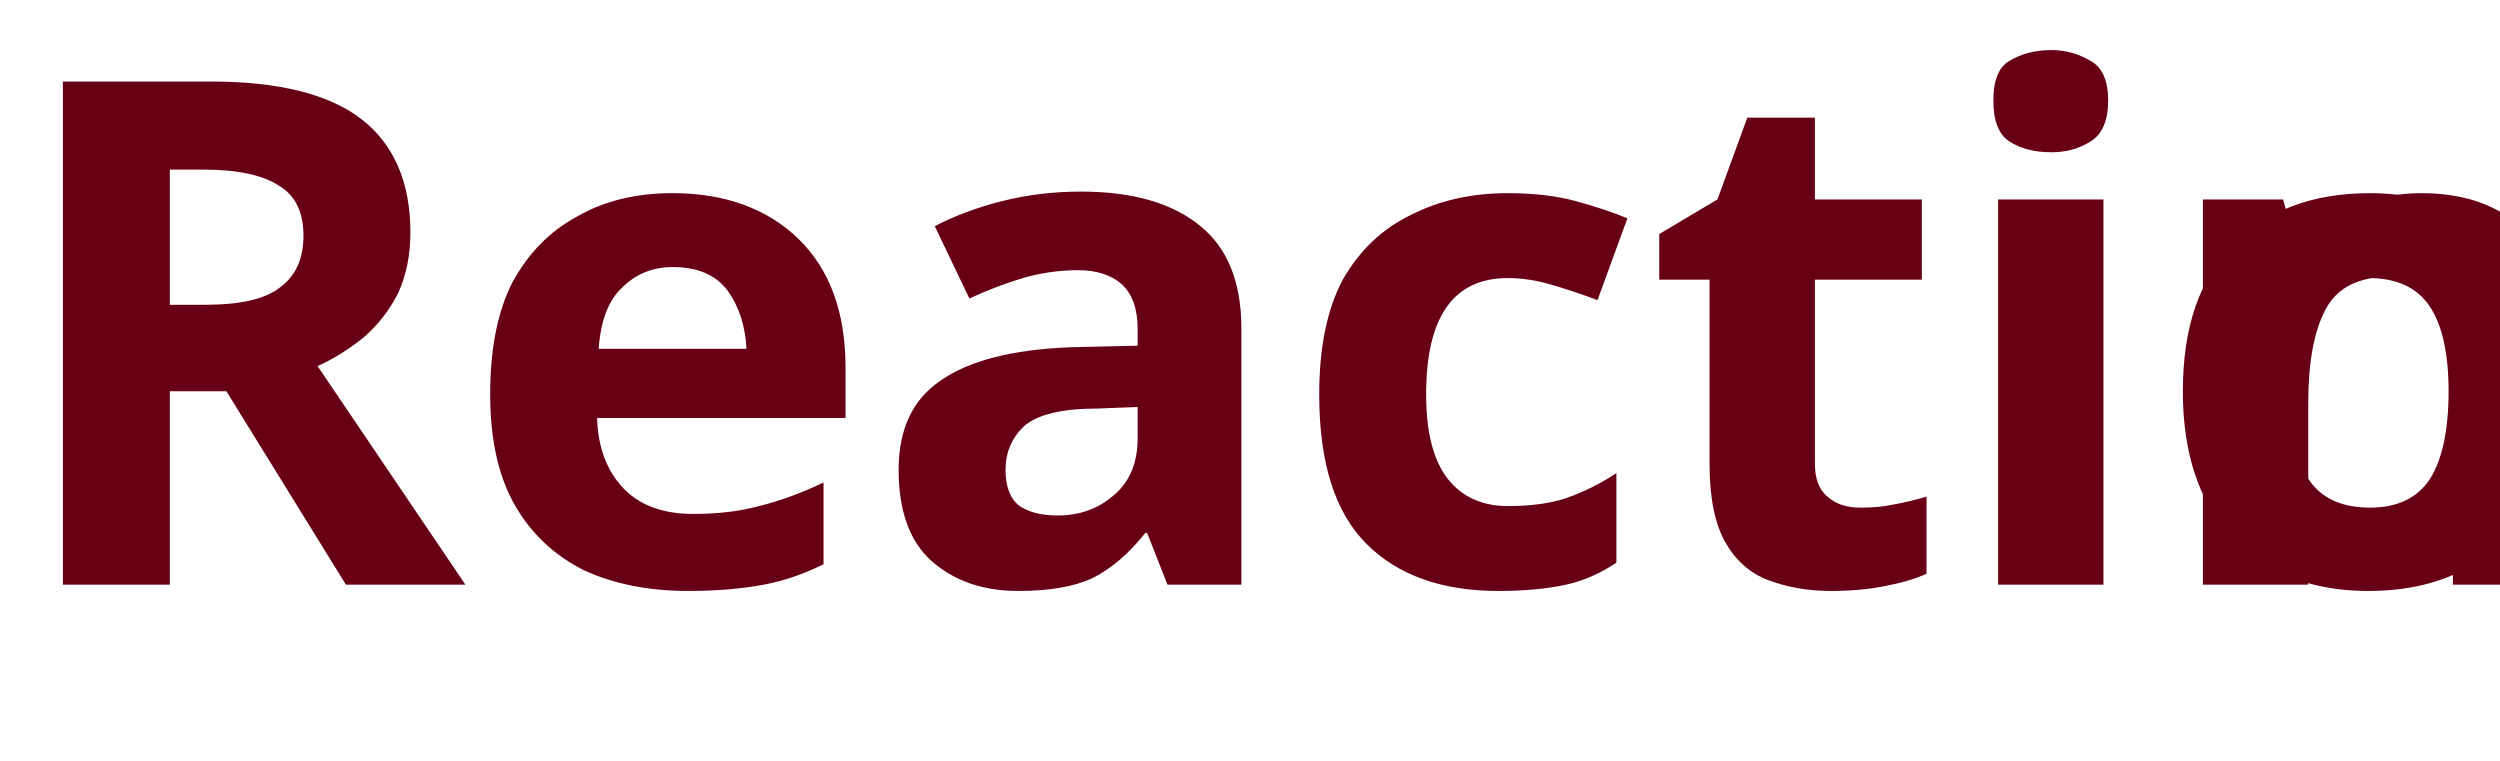
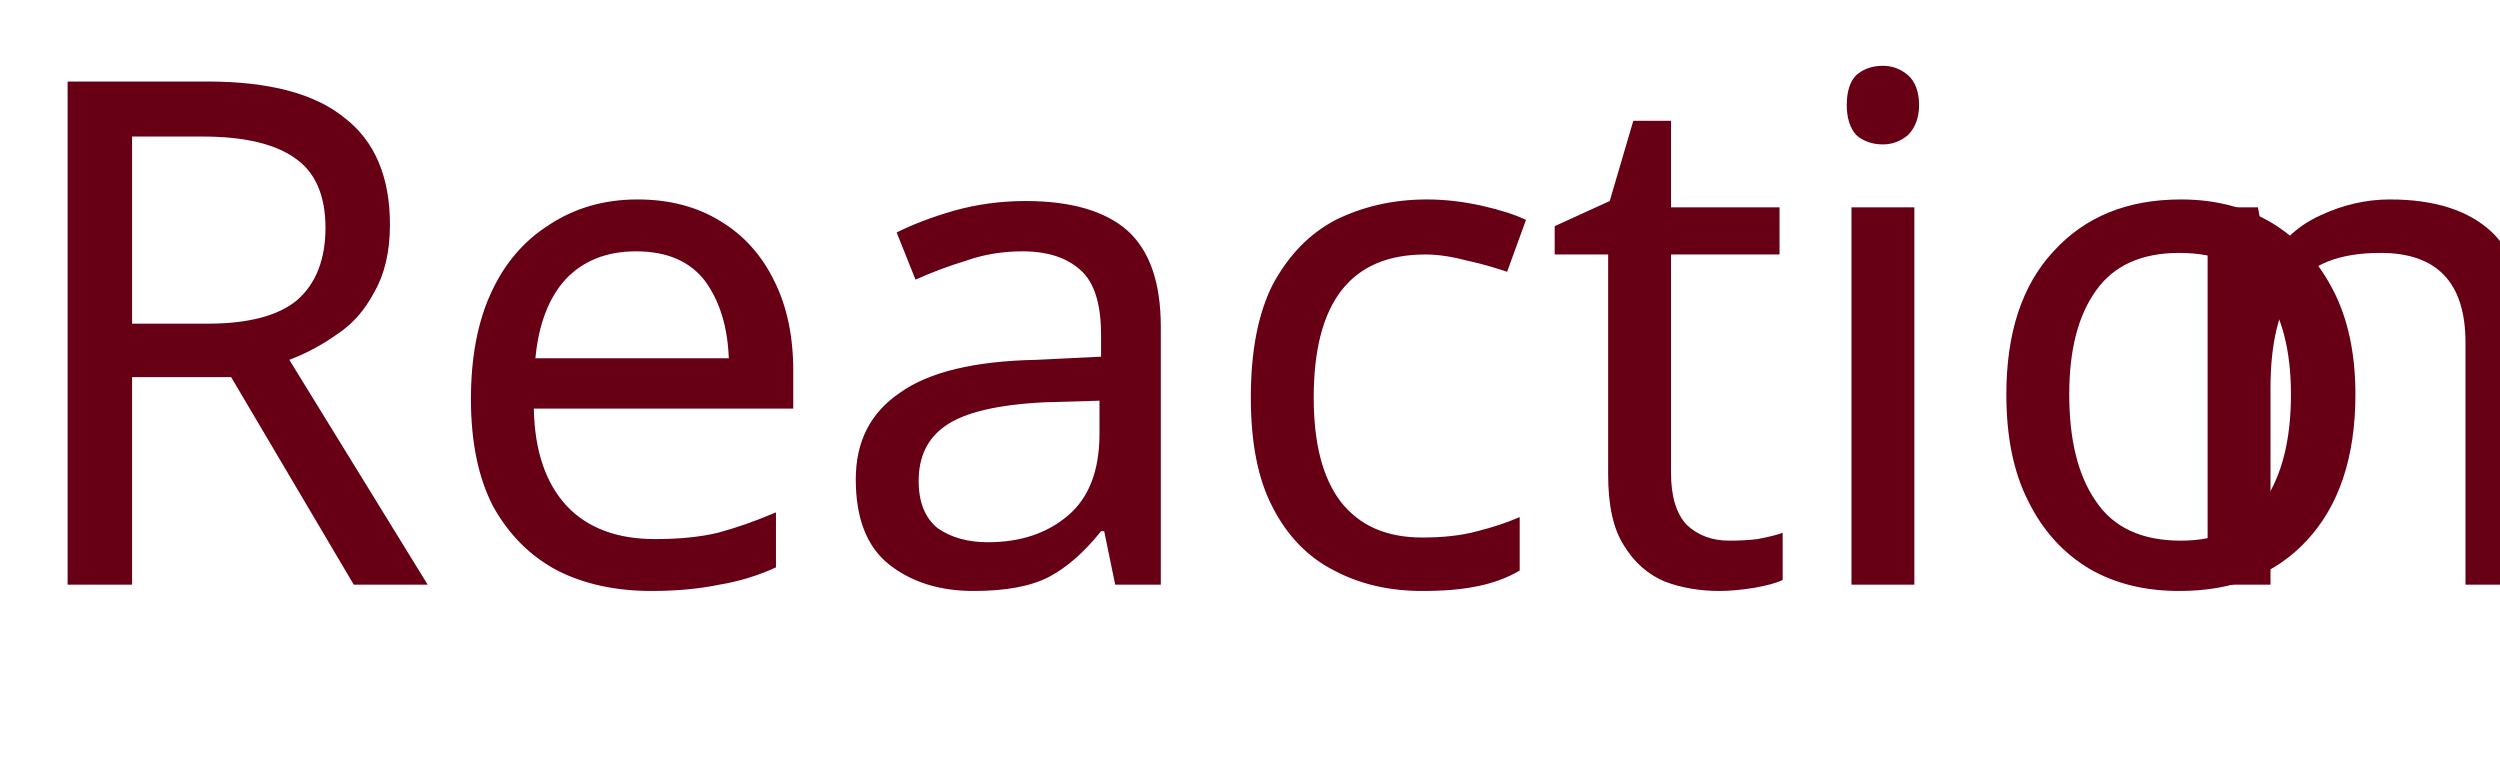
<svg xmlns="http://www.w3.org/2000/svg" viewBox="0 0 24.843 7.56">
  <defs>
    <style>
      .ad23bab3-4eaf-4987-9ad6-ad40dac103b3 {
        font-size: 7px;
        fill: #680015;
        font-family: UniversLTStd-BoldCn, Univers LT Std;
-         font-weight: 700;
+         
      }

      .b0d50a1f-2fee-448e-88ca-3d132e8c67de {
        letter-spacing: -0.009em;
      }
    </style>
  </defs>
  <g id="fb6ead7f-314b-4440-a35d-700768c8bdd0" data-name="Layer 2">
    <g id="f1ccd84a-a1c9-40a5-a6e8-f95b6c2dc914" data-name="Layer 1">
      <text class="ad23bab3-4eaf-4987-9ad6-ad40dac103b3" transform="translate(0 5.81006)">
        <tspan class="b0d50a1f-2fee-448e-88ca-3d132e8c67de">Reactio</tspan>
        <tspan x="21.343" y="0">n</tspan>
      </text>
    </g>
  </g>
</svg>
